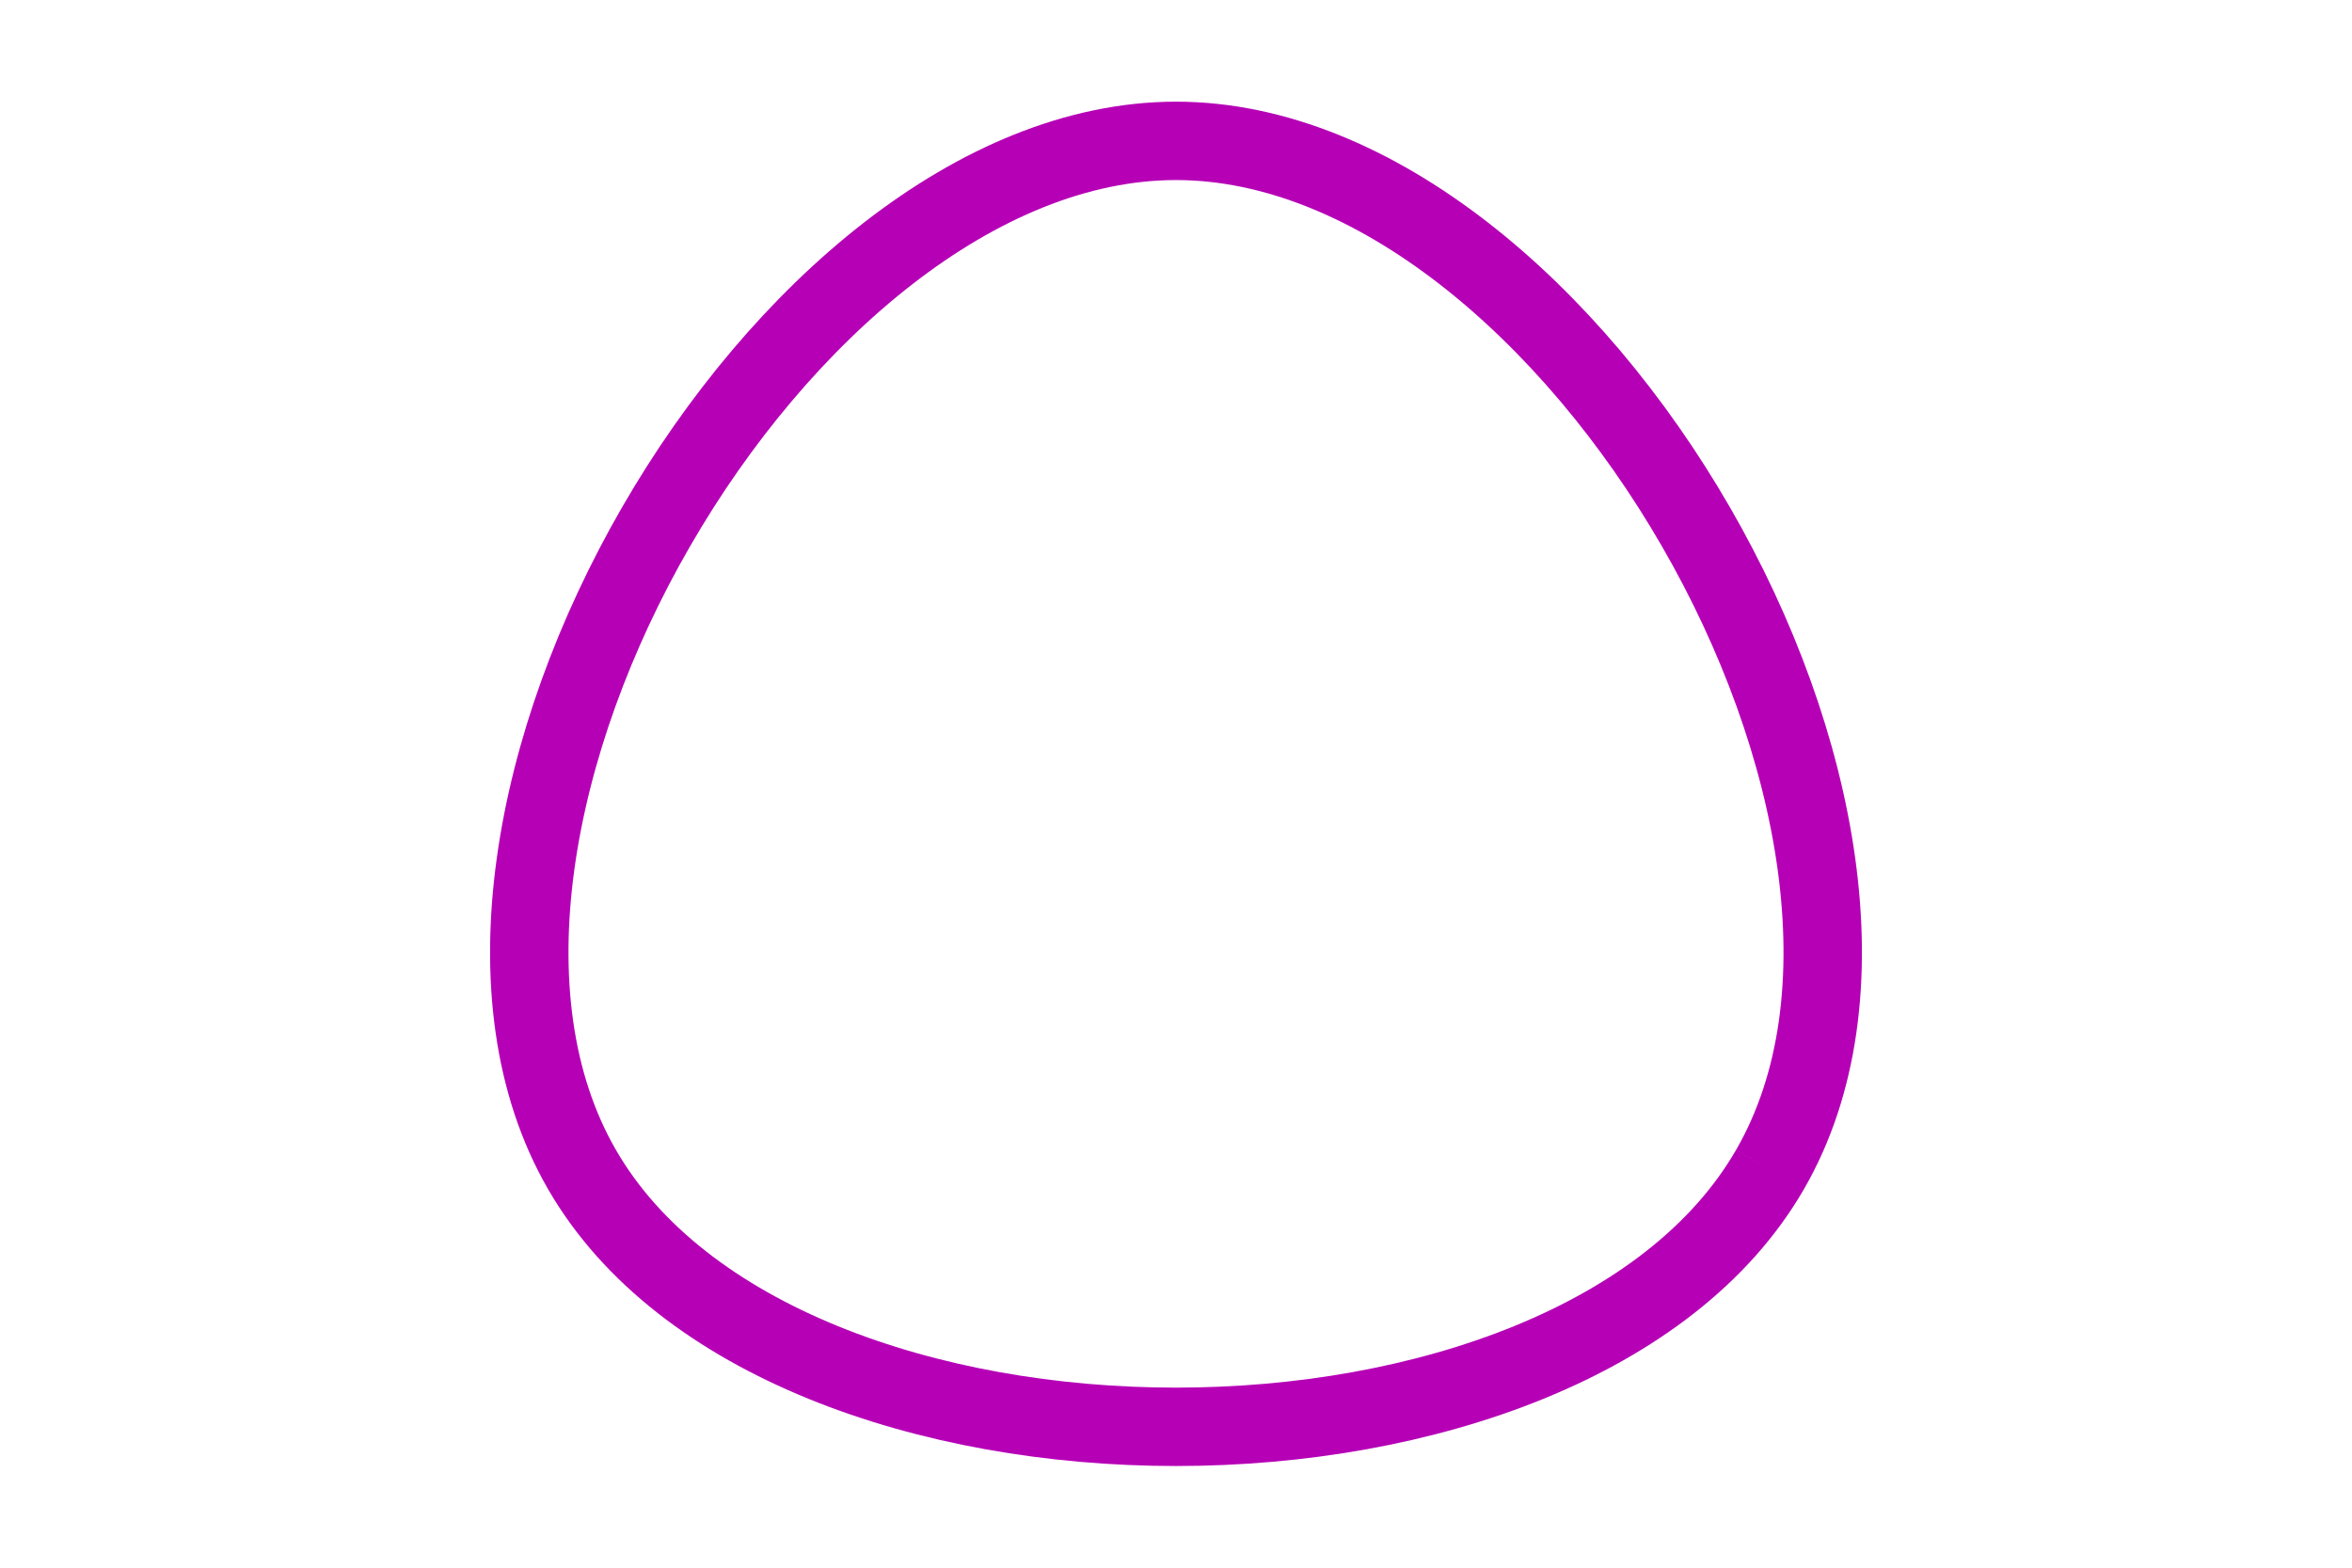
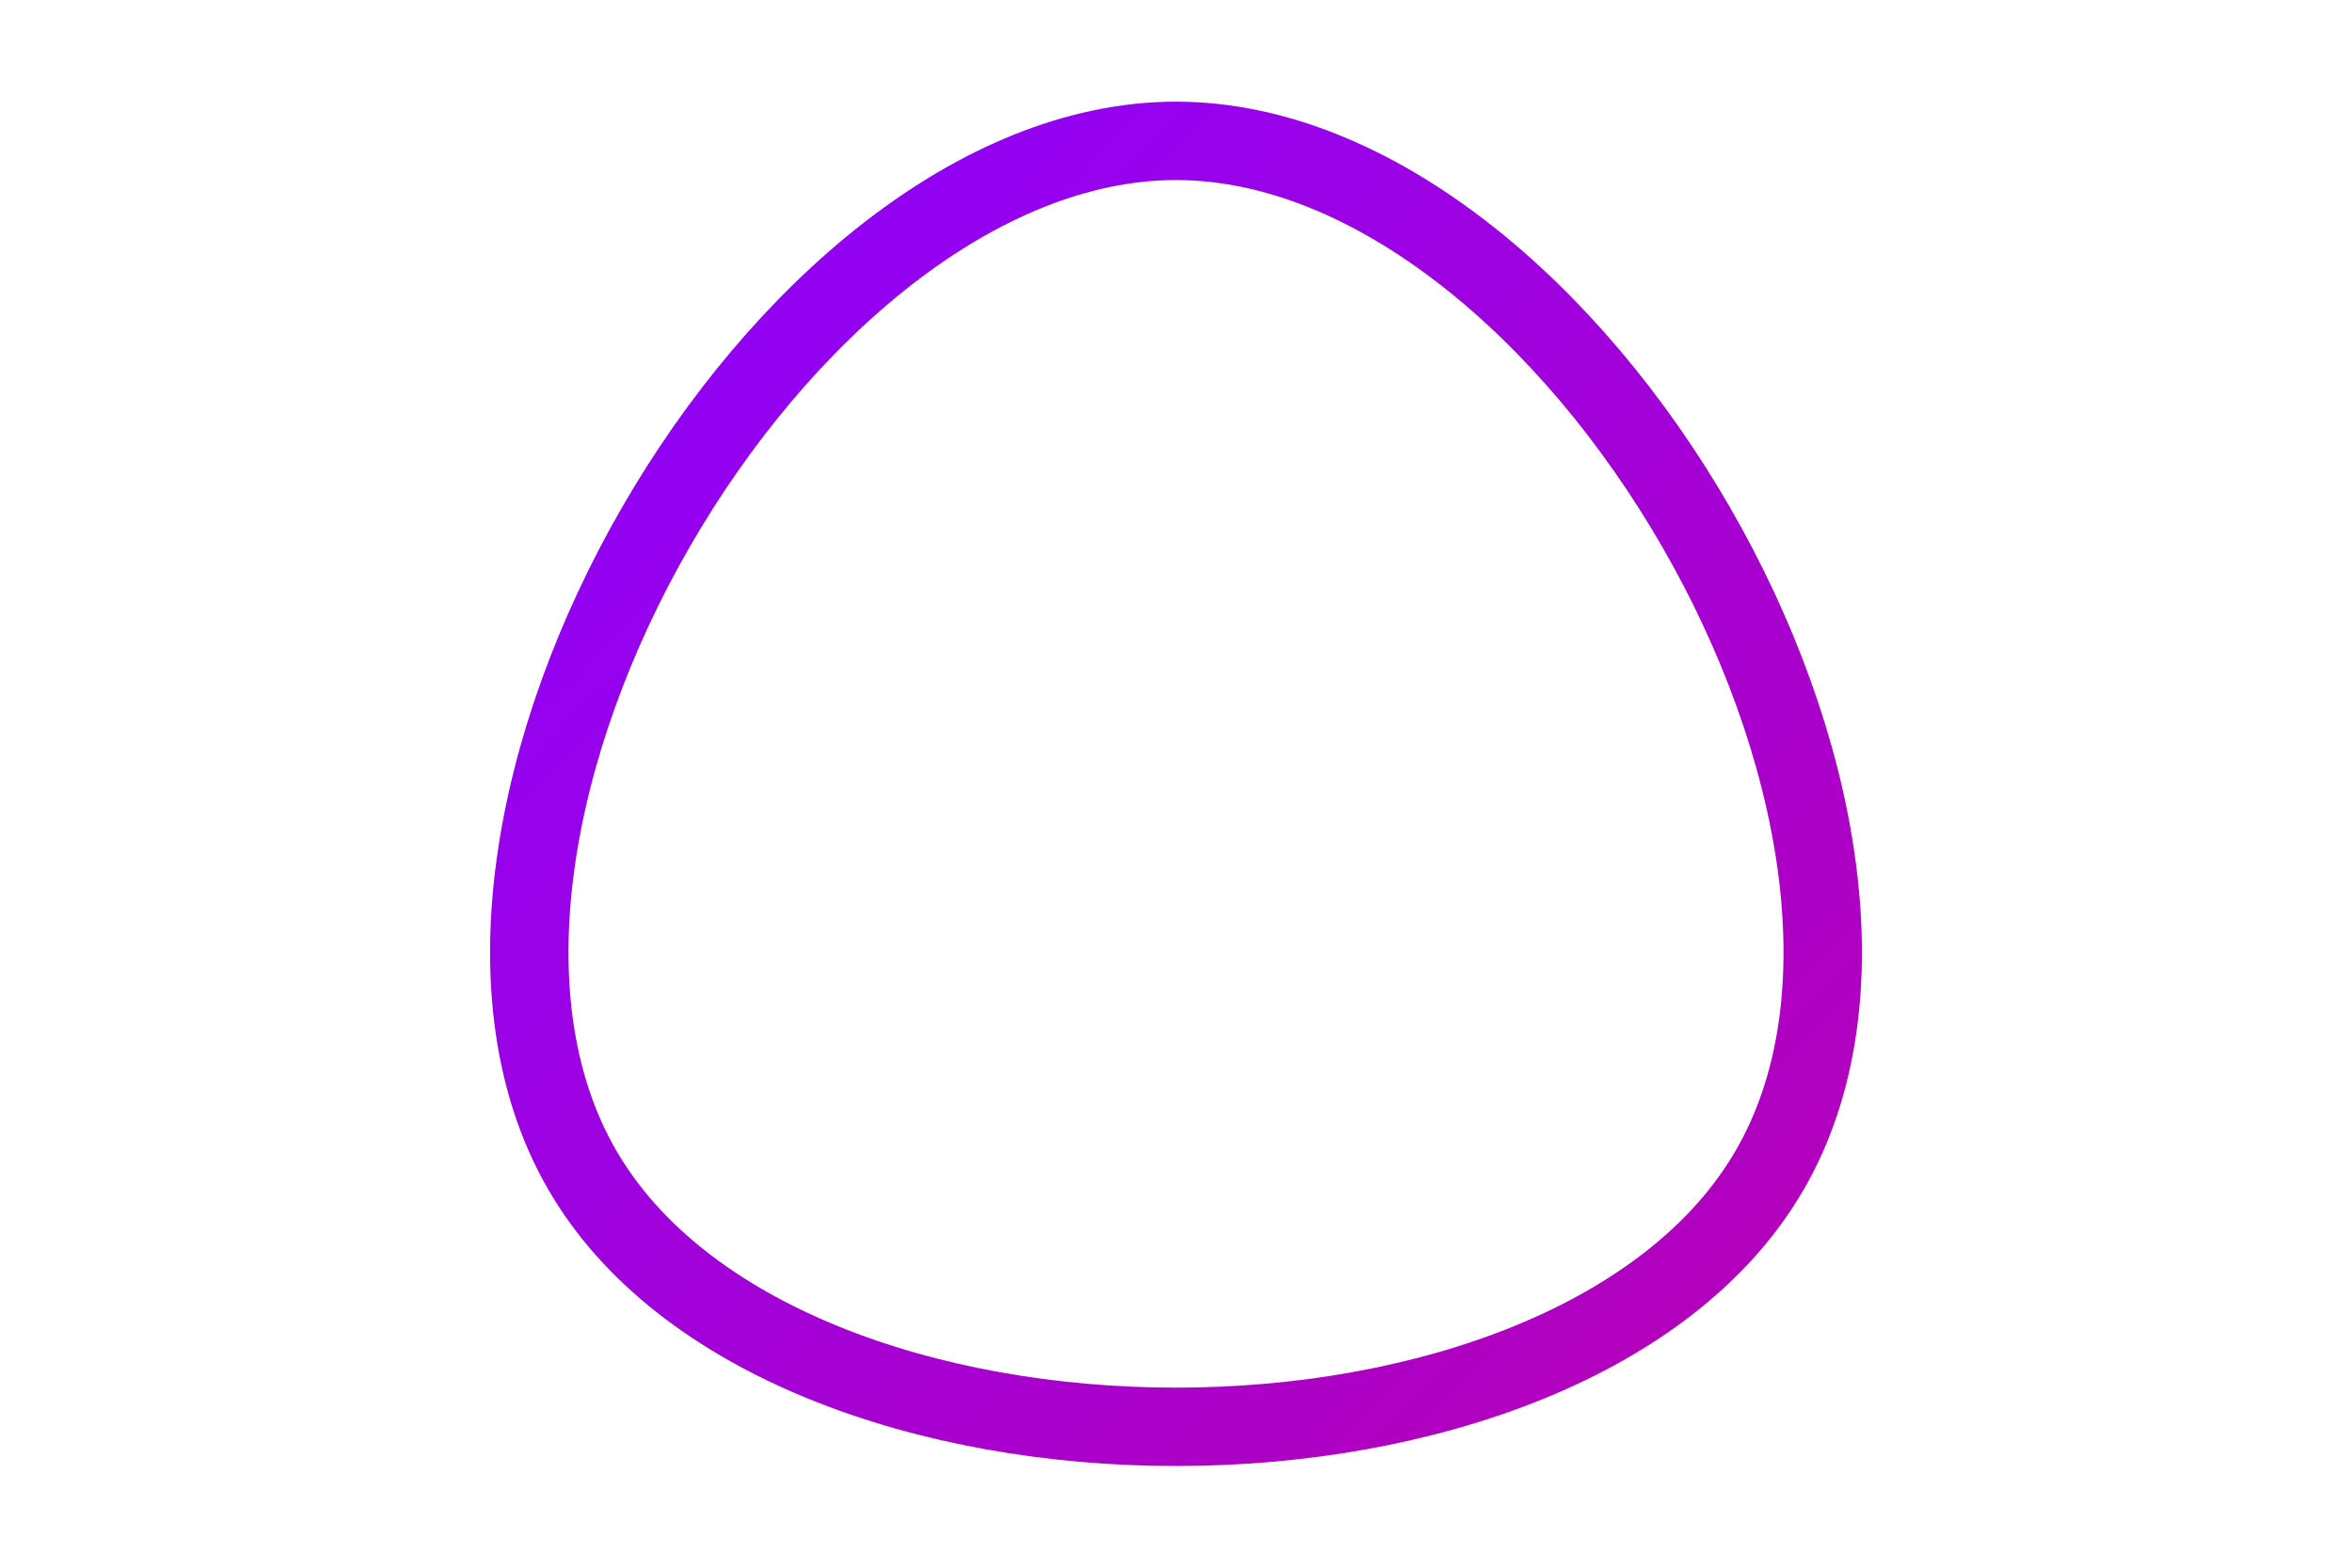
<svg xmlns="http://www.w3.org/2000/svg" id="visual" viewBox="0 0 900 600" width="900" height="600" version="1.1">
+   <defs>
+     <linearGradient id="gradient" x1="0%" y1="0%" x2="100%" y2="100%">
+       <stop offset="0%" stop-color="#8c01ff" />
+       <stop offset="100%" stop-color="#b600b6" />
+     </linearGradient>
+   </defs>
  <g transform="translate(450 316.4125)">
-     <path d="M227.3 131.2C151.6 262.5 -151.6 262.5 -227.3 131.2C-303.1 0 -151.6 -262.5 0 -262.5C151.6 -262.5 303.1 0 227.3 131.2" fill="none" stroke="#b600b6" stroke-width="30" />
+     <path d="M227.3 131.2C151.6 262.5 -151.6 262.5 -227.3 131.2C-303.1 0 -151.6 -262.5 0 -262.5C151.6 -262.5 303.1 0 227.3 131.2" fill="none" stroke="url(#gradient)" stroke-width="30" />
  </g>
</svg>
